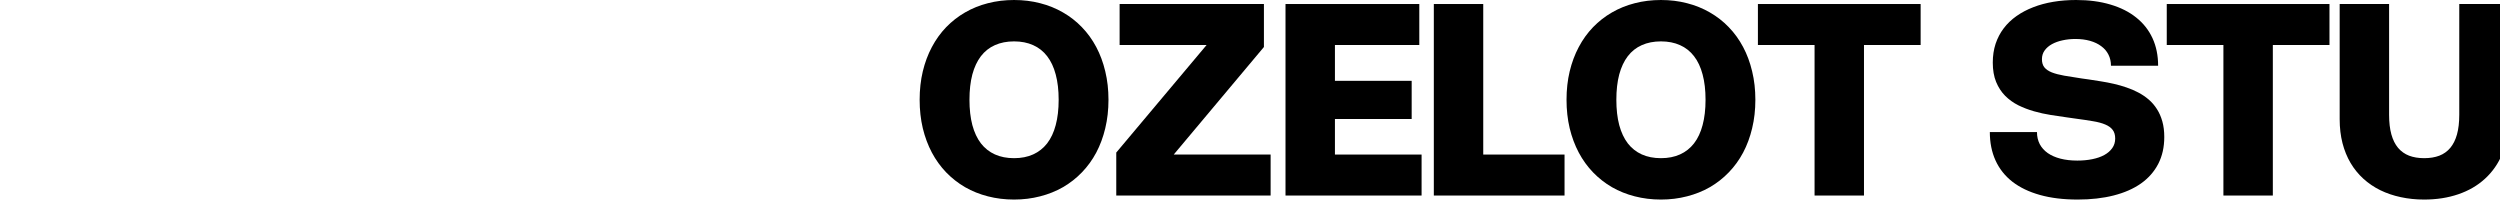
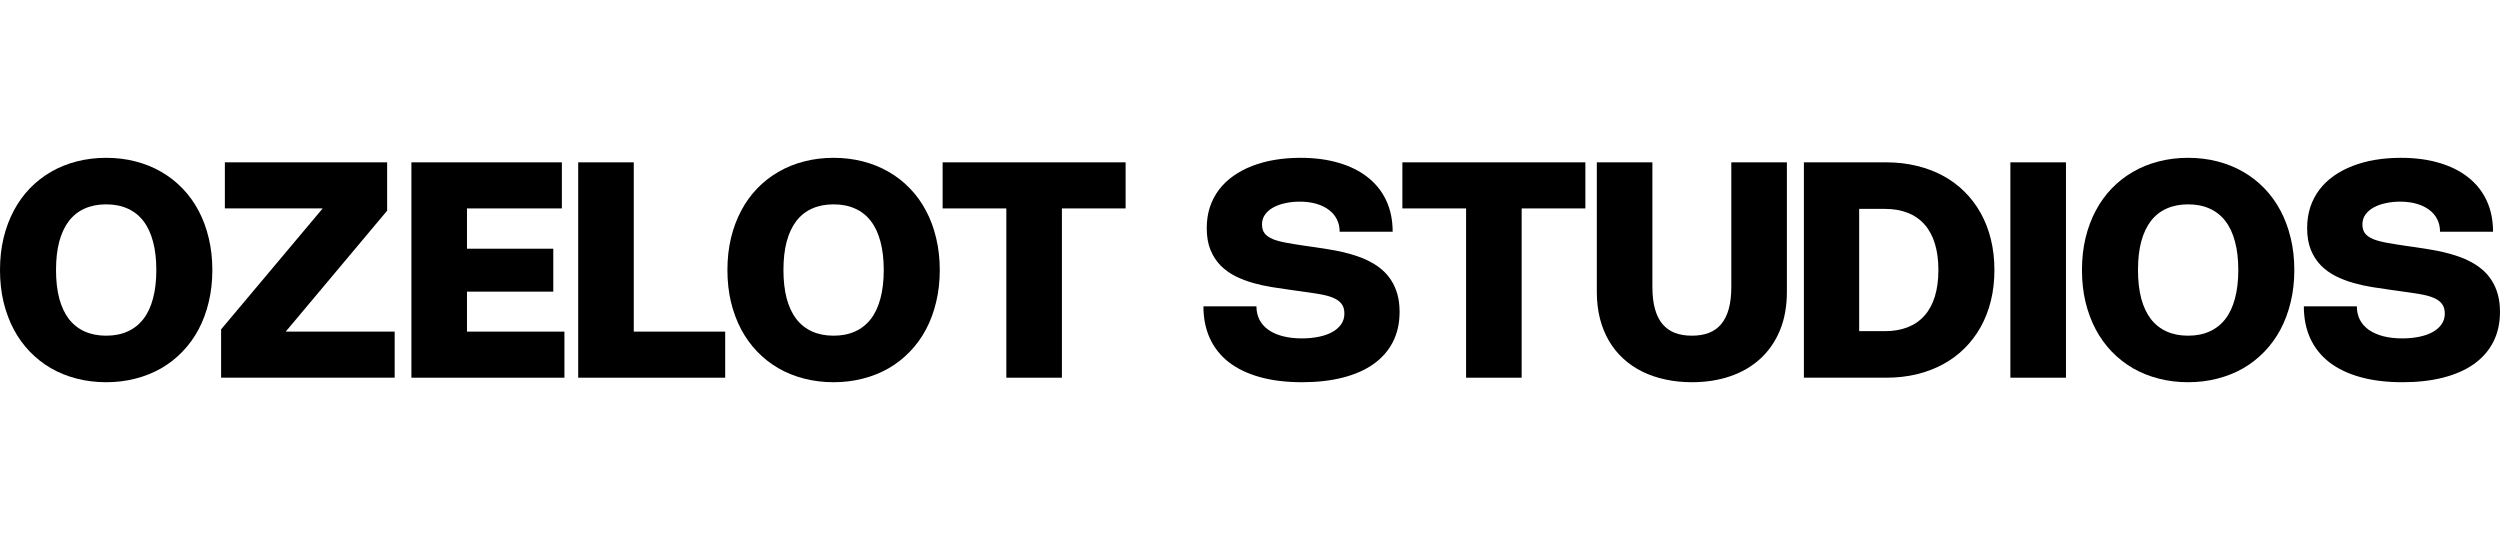
- <svg xmlns="http://www.w3.org/2000/svg" width="1000" height="80" viewBox="0 0 370 112" fill="none">
+ <svg xmlns="http://www.w3.org/2000/svg" width="370" height="80" viewBox="0 0 1245 112" fill="none">
  <path d="M0 55.875C0 50.225 0.588 44.925 1.762 39.975C2.962 35 4.662 30.45 6.862 26.325C9.062 22.175 11.725 18.475 14.85 15.225C18 11.975 21.525 9.225 25.425 6.975C29.35 4.7 33.612 2.975 38.212 1.8C42.837 0.6 47.725 0 52.875 0C58.025 0 62.9 0.6 67.5 1.8C72.1 2.975 76.362 4.7 80.287 6.975C84.213 9.225 87.737 11.975 90.862 15.225C94.013 18.475 96.688 22.175 98.888 26.325C101.088 30.45 102.775 35 103.95 39.975C105.15 44.925 105.75 50.225 105.75 55.875C105.75 61.525 105.15 66.838 103.95 71.812C102.775 76.763 101.088 81.312 98.888 85.463C96.688 89.588 94.013 93.275 90.862 96.525C87.737 99.775 84.213 102.537 80.287 104.812C76.362 107.062 72.088 108.775 67.463 109.95C62.862 111.15 58 111.75 52.875 111.75C47.725 111.75 42.837 111.15 38.212 109.95C33.612 108.775 29.35 107.062 25.425 104.812C21.525 102.537 18 99.775 14.85 96.525C11.725 93.275 9.062 89.588 6.862 85.463C4.662 81.312 2.962 76.763 1.762 71.812C0.588 66.838 0 61.525 0 55.875ZM27.9 55.875C27.9 61.225 28.438 65.95 29.512 70.05C30.613 74.125 32.212 77.537 34.312 80.287C36.438 83.013 39.05 85.075 42.15 86.475C45.275 87.875 48.85 88.575 52.875 88.575C56.9 88.575 60.462 87.875 63.562 86.475C66.662 85.075 69.275 83.013 71.4 80.287C73.525 77.537 75.125 74.125 76.2 70.05C77.3 65.95 77.85 61.225 77.85 55.875C77.85 50.5 77.3 45.775 76.2 41.7C75.125 37.625 73.525 34.212 71.4 31.462C69.275 28.712 66.662 26.65 63.562 25.275C60.462 23.875 56.9 23.175 52.875 23.175C48.85 23.175 45.275 23.875 42.15 25.275C39.05 26.65 36.438 28.712 34.312 31.462C32.212 34.212 30.613 37.625 29.512 41.7C28.438 45.775 27.9 50.5 27.9 55.875Z" fill="black" />
  <path d="M142.284 86.55H196.547V109.5H110.109V85.425L160.697 25.2H111.984V2.25H192.797V26.325L142.284 86.55Z" fill="black" />
  <path d="M279.81 2.25V25.2H232.56V45.263H275.535V66.638H232.56V86.55H281.085V109.5H204.885V2.25H279.81Z" fill="black" />
  <path d="M315.616 2.25V86.55H361.141V109.5H287.941V2.25H315.616Z" fill="black" />
  <path d="M362.256 55.875C362.256 50.225 362.843 44.925 364.018 39.975C365.218 35 366.918 30.45 369.118 26.325C371.318 22.175 373.981 18.475 377.106 15.225C380.256 11.975 383.781 9.225 387.681 6.975C391.606 4.7 395.868 2.975 400.468 1.8C405.093 0.6 409.981 0 415.131 0C420.281 0 425.156 0.6 429.756 1.8C434.356 2.975 438.618 4.7 442.543 6.975C446.468 9.225 449.993 11.975 453.118 15.225C456.268 18.475 458.943 22.175 461.143 26.325C463.343 30.45 465.031 35 466.206 39.975C467.406 44.925 468.006 50.225 468.006 55.875C468.006 61.525 467.406 66.838 466.206 71.812C465.031 76.763 463.343 81.312 461.143 85.463C458.943 89.588 456.268 93.275 453.118 96.525C449.993 99.775 446.468 102.537 442.543 104.812C438.618 107.062 434.343 108.775 429.718 109.95C425.118 111.15 420.256 111.75 415.131 111.75C409.981 111.75 405.093 111.15 400.468 109.95C395.868 108.775 391.606 107.062 387.681 104.812C383.781 102.537 380.256 99.775 377.106 96.525C373.981 93.275 371.318 89.588 369.118 85.463C366.918 81.312 365.218 76.763 364.018 71.812C362.843 66.838 362.256 61.525 362.256 55.875ZM390.156 55.875C390.156 61.225 390.693 65.95 391.768 70.05C392.868 74.125 394.468 77.537 396.568 80.287C398.693 83.013 401.306 85.075 404.406 86.475C407.531 87.875 411.106 88.575 415.131 88.575C419.156 88.575 422.718 87.875 425.818 86.475C428.918 85.075 431.531 83.013 433.656 80.287C435.781 77.537 437.381 74.125 438.456 70.05C439.556 65.95 440.106 61.225 440.106 55.875C440.106 50.5 439.556 45.775 438.456 41.7C437.381 37.625 435.781 34.212 433.656 31.462C431.531 28.712 428.918 26.65 425.818 25.275C422.718 23.875 419.156 23.175 415.131 23.175C411.106 23.175 407.531 23.875 404.406 25.275C401.306 26.65 398.693 28.712 396.568 31.462C394.468 34.212 392.868 37.625 391.768 41.7C390.693 45.775 390.156 50.5 390.156 55.875Z" fill="black" />
  <path d="M560.555 25.2H528.83V109.5H501.155V25.2H469.43V2.25H560.555V25.2Z" fill="black" />
  <path d="M647.645 0C654.77 0 661.17 0.85 666.845 2.55C672.52 4.225 677.332 6.65 681.282 9.825C685.257 12.975 688.295 16.825 690.395 21.375C692.495 25.925 693.545 31.075 693.545 36.825H667.145C667.145 34.5 666.67 32.413 665.72 30.562C664.795 28.712 663.457 27.15 661.707 25.875C659.982 24.575 657.895 23.575 655.445 22.875C652.995 22.175 650.257 21.825 647.232 21.825C644.732 21.825 642.345 22.075 640.07 22.575C637.82 23.05 635.832 23.762 634.107 24.712C632.382 25.663 631.007 26.85 629.982 28.275C628.982 29.675 628.482 31.3 628.482 33.15C628.482 35.025 628.932 36.538 629.832 37.688C630.757 38.837 632.145 39.788 633.995 40.538C635.845 41.263 638.17 41.875 640.97 42.375C643.77 42.875 647.057 43.4 650.832 43.95L654.62 44.475C656.845 44.8 659.157 45.163 661.557 45.562C663.957 45.938 666.357 46.4 668.757 46.95C671.157 47.5 673.52 48.175 675.845 48.975C678.17 49.75 680.382 50.7 682.482 51.825C684.582 52.925 686.52 54.237 688.295 55.763C690.07 57.288 691.595 59.062 692.87 61.087C694.17 63.087 695.182 65.388 695.907 67.987C696.632 70.562 696.995 73.475 696.995 76.725C696.995 82.375 695.87 87.388 693.62 91.763C691.37 96.112 688.145 99.775 683.945 102.75C679.745 105.7 674.645 107.938 668.645 109.463C662.67 110.988 655.945 111.75 648.47 111.75C640.495 111.75 633.445 110.888 627.32 109.163C621.195 107.438 616.057 104.963 611.907 101.738C607.757 98.487 604.62 94.525 602.495 89.85C600.37 85.175 599.307 79.875 599.307 73.95H625.707C625.707 76.45 626.22 78.7 627.245 80.7C628.295 82.675 629.795 84.35 631.745 85.725C633.695 87.075 636.057 88.112 638.832 88.838C641.632 89.562 644.795 89.925 648.32 89.925C651.32 89.925 654.107 89.662 656.682 89.138C659.282 88.612 661.52 87.838 663.395 86.812C665.295 85.763 666.782 84.475 667.857 82.95C668.957 81.4 669.507 79.612 669.507 77.588C669.507 75.562 669.032 73.938 668.082 72.713C667.157 71.487 665.77 70.487 663.92 69.713C662.095 68.938 659.807 68.325 657.057 67.875C654.307 67.4 651.132 66.925 647.532 66.45L642.507 65.737C639.632 65.338 636.607 64.888 633.432 64.388C630.257 63.888 627.132 63.2 624.057 62.325C620.982 61.45 618.045 60.325 615.245 58.95C612.47 57.55 610.02 55.788 607.895 53.663C605.77 51.513 604.082 48.925 602.832 45.9C601.582 42.85 600.957 39.225 600.957 35.025C600.957 31.225 601.482 27.725 602.532 24.525C603.607 21.325 605.12 18.438 607.07 15.863C609.045 13.262 611.432 10.975 614.232 9C617.032 7.025 620.157 5.375 623.607 4.05C627.057 2.7 630.807 1.688 634.857 1.012C638.907 0.337 643.17 0 647.645 0Z" fill="black" />
  <path d="M789.51 25.2H757.785V109.5H730.11V25.2H698.385V2.25H789.51V25.2Z" fill="black" />
  <path d="M795.217 2.25H822.892V64.275C822.892 68.525 823.317 72.188 824.167 75.263C825.017 78.312 826.267 80.825 827.917 82.8C829.592 84.775 831.654 86.237 834.104 87.188C836.554 88.112 839.367 88.575 842.542 88.575C845.742 88.575 848.567 88.112 851.017 87.188C853.467 86.237 855.517 84.775 857.167 82.8C858.817 80.825 860.067 78.312 860.917 75.263C861.767 72.188 862.192 68.525 862.192 64.275V2.25H889.867V66.75C889.867 73.975 888.704 80.388 886.379 85.987C884.054 91.562 880.792 96.263 876.592 100.088C872.417 103.913 867.429 106.813 861.629 108.788C855.854 110.763 849.492 111.75 842.542 111.75C837.917 111.75 833.542 111.3 829.417 110.4C825.292 109.525 821.467 108.225 817.942 106.5C814.442 104.775 811.292 102.638 808.492 100.088C805.692 97.537 803.304 94.6 801.329 91.275C799.354 87.925 797.842 84.213 796.792 80.138C795.742 76.037 795.217 71.575 795.217 66.75V2.25Z" fill="black" />
  <path d="M898.342 2.25H939.367C944.692 2.25 949.717 2.825 954.442 3.975C959.167 5.1 963.529 6.737 967.529 8.887C971.529 11.037 975.104 13.675 978.254 16.8C981.429 19.925 984.129 23.475 986.354 27.45C988.579 31.425 990.279 35.8 991.454 40.575C992.629 45.325 993.217 50.425 993.217 55.875C993.217 61.325 992.629 66.438 991.454 71.213C990.279 75.963 988.579 80.325 986.354 84.3C984.129 88.275 981.429 91.825 978.254 94.95C975.104 98.075 971.529 100.713 967.529 102.863C963.529 105.013 959.167 106.662 954.442 107.812C949.717 108.938 944.692 109.5 939.367 109.5H898.342V2.25ZM938.579 86.325C942.879 86.325 946.692 85.675 950.017 84.375C953.342 83.075 956.129 81.15 958.379 78.6C960.654 76.05 962.379 72.875 963.554 69.075C964.729 65.275 965.317 60.875 965.317 55.875C965.317 50.875 964.729 46.475 963.554 42.675C962.379 38.875 960.654 35.7 958.379 33.15C956.129 30.6 953.342 28.675 950.017 27.375C946.692 26.075 942.879 25.425 938.579 25.425H925.867V86.325H938.579Z" fill="black" />
  <path d="M1028.85 109.5H1001.17V2.25H1028.85V109.5Z" fill="black" />
  <path d="M1036.82 55.875C1036.82 50.225 1037.4 44.925 1038.58 39.975C1039.78 35 1041.48 30.45 1043.68 26.325C1045.88 22.175 1048.54 18.475 1051.67 15.225C1054.82 11.975 1058.34 9.225 1062.24 6.975C1066.17 4.7 1070.43 2.975 1075.03 1.8C1079.65 0.6 1084.54 0 1089.69 0C1094.84 0 1099.72 0.6 1104.32 1.8C1108.92 2.975 1113.18 4.7 1117.1 6.975C1121.03 9.225 1124.55 11.975 1127.68 15.225C1130.83 18.475 1133.5 22.175 1135.7 26.325C1137.9 30.45 1139.59 35 1140.77 39.975C1141.97 44.925 1142.57 50.225 1142.57 55.875C1142.57 61.525 1141.97 66.838 1140.77 71.812C1139.59 76.763 1137.9 81.312 1135.7 85.463C1133.5 89.588 1130.83 93.275 1127.68 96.525C1124.55 99.775 1121.03 102.537 1117.1 104.812C1113.18 107.062 1108.9 108.775 1104.28 109.95C1099.68 111.15 1094.82 111.75 1089.69 111.75C1084.54 111.75 1079.65 111.15 1075.03 109.95C1070.43 108.775 1066.17 107.062 1062.24 104.812C1058.34 102.537 1054.82 99.775 1051.67 96.525C1048.54 93.275 1045.88 89.588 1043.68 85.463C1041.48 81.312 1039.78 76.763 1038.58 71.812C1037.4 66.838 1036.82 61.525 1036.82 55.875ZM1064.72 55.875C1064.72 61.225 1065.25 65.95 1066.33 70.05C1067.43 74.125 1069.03 77.537 1071.13 80.287C1073.25 83.013 1075.87 85.075 1078.97 86.475C1082.09 87.875 1085.67 88.575 1089.69 88.575C1093.72 88.575 1097.28 87.875 1100.38 86.475C1103.48 85.075 1106.09 83.013 1108.22 80.287C1110.34 77.537 1111.94 74.125 1113.02 70.05C1114.12 65.95 1114.67 61.225 1114.67 55.875C1114.67 50.5 1114.12 45.775 1113.02 41.7C1111.94 37.625 1110.34 34.212 1108.22 31.462C1106.09 28.712 1103.48 26.65 1100.38 25.275C1097.28 23.875 1093.72 23.175 1089.69 23.175C1085.67 23.175 1082.09 23.875 1078.97 25.275C1075.87 26.65 1073.25 28.712 1071.13 31.462C1069.03 34.212 1067.43 37.625 1066.33 41.7C1065.25 45.775 1064.72 50.5 1064.72 55.875Z" fill="black" />
  <path d="M1195.64 0C1202.77 0 1209.17 0.85 1214.84 2.55C1220.52 4.225 1225.33 6.65 1229.28 9.825C1233.26 12.975 1236.29 16.825 1238.39 21.375C1240.49 25.925 1241.54 31.075 1241.54 36.825H1215.14C1215.14 34.5 1214.67 32.413 1213.72 30.562C1212.79 28.712 1211.46 27.15 1209.71 25.875C1207.98 24.575 1205.89 23.575 1203.44 22.875C1200.99 22.175 1198.26 21.825 1195.23 21.825C1192.73 21.825 1190.34 22.075 1188.07 22.575C1185.82 23.05 1183.83 23.762 1182.11 24.712C1180.38 25.663 1179.01 26.85 1177.98 28.275C1176.98 29.675 1176.48 31.3 1176.48 33.15C1176.48 35.025 1176.93 36.538 1177.83 37.688C1178.76 38.837 1180.14 39.788 1181.99 40.538C1183.84 41.263 1186.17 41.875 1188.97 42.375C1191.77 42.875 1195.06 43.4 1198.83 43.95L1202.62 44.475C1204.84 44.8 1207.16 45.163 1209.56 45.562C1211.96 45.938 1214.36 46.4 1216.76 46.95C1219.16 47.5 1221.52 48.175 1223.84 48.975C1226.17 49.75 1228.38 50.7 1230.48 51.825C1232.58 52.925 1234.52 54.237 1236.29 55.763C1238.07 57.288 1239.59 59.062 1240.87 61.087C1242.17 63.087 1243.18 65.388 1243.91 67.987C1244.63 70.562 1244.99 73.475 1244.99 76.725C1244.99 82.375 1243.87 87.388 1241.62 91.763C1239.37 96.112 1236.14 99.775 1231.94 102.75C1227.74 105.7 1222.64 107.938 1216.64 109.463C1210.67 110.988 1203.94 111.75 1196.47 111.75C1188.49 111.75 1181.44 110.888 1175.32 109.163C1169.19 107.438 1164.06 104.963 1159.91 101.738C1155.76 98.487 1152.62 94.525 1150.49 89.85C1148.37 85.175 1147.31 79.875 1147.31 73.95H1173.71C1173.71 76.45 1174.22 78.7 1175.24 80.7C1176.29 82.675 1177.79 84.35 1179.74 85.725C1181.69 87.075 1184.06 88.112 1186.83 88.838C1189.63 89.562 1192.79 89.925 1196.32 89.925C1199.32 89.925 1202.11 89.662 1204.68 89.138C1207.28 88.612 1209.52 87.838 1211.39 86.812C1213.29 85.763 1214.78 84.475 1215.86 82.95C1216.96 81.4 1217.51 79.612 1217.51 77.588C1217.51 75.562 1217.03 73.938 1216.08 72.713C1215.16 71.487 1213.77 70.487 1211.92 69.713C1210.09 68.938 1207.81 68.325 1205.06 67.875C1202.31 67.4 1199.13 66.925 1195.53 66.45L1190.51 65.737C1187.63 65.338 1184.61 64.888 1181.43 64.388C1178.26 63.888 1175.13 63.2 1172.06 62.325C1168.98 61.45 1166.04 60.325 1163.24 58.95C1160.47 57.55 1158.02 55.788 1155.89 53.663C1153.77 51.513 1152.08 48.925 1150.83 45.9C1149.58 42.85 1148.96 39.225 1148.96 35.025C1148.96 31.225 1149.48 27.725 1150.53 24.525C1151.61 21.325 1153.12 18.438 1155.07 15.863C1157.04 13.262 1159.43 10.975 1162.23 9C1165.03 7.025 1168.16 5.375 1171.61 4.05C1175.06 2.7 1178.81 1.688 1182.86 1.012C1186.91 0.337 1191.17 0 1195.64 0Z" fill="black" />
</svg>
